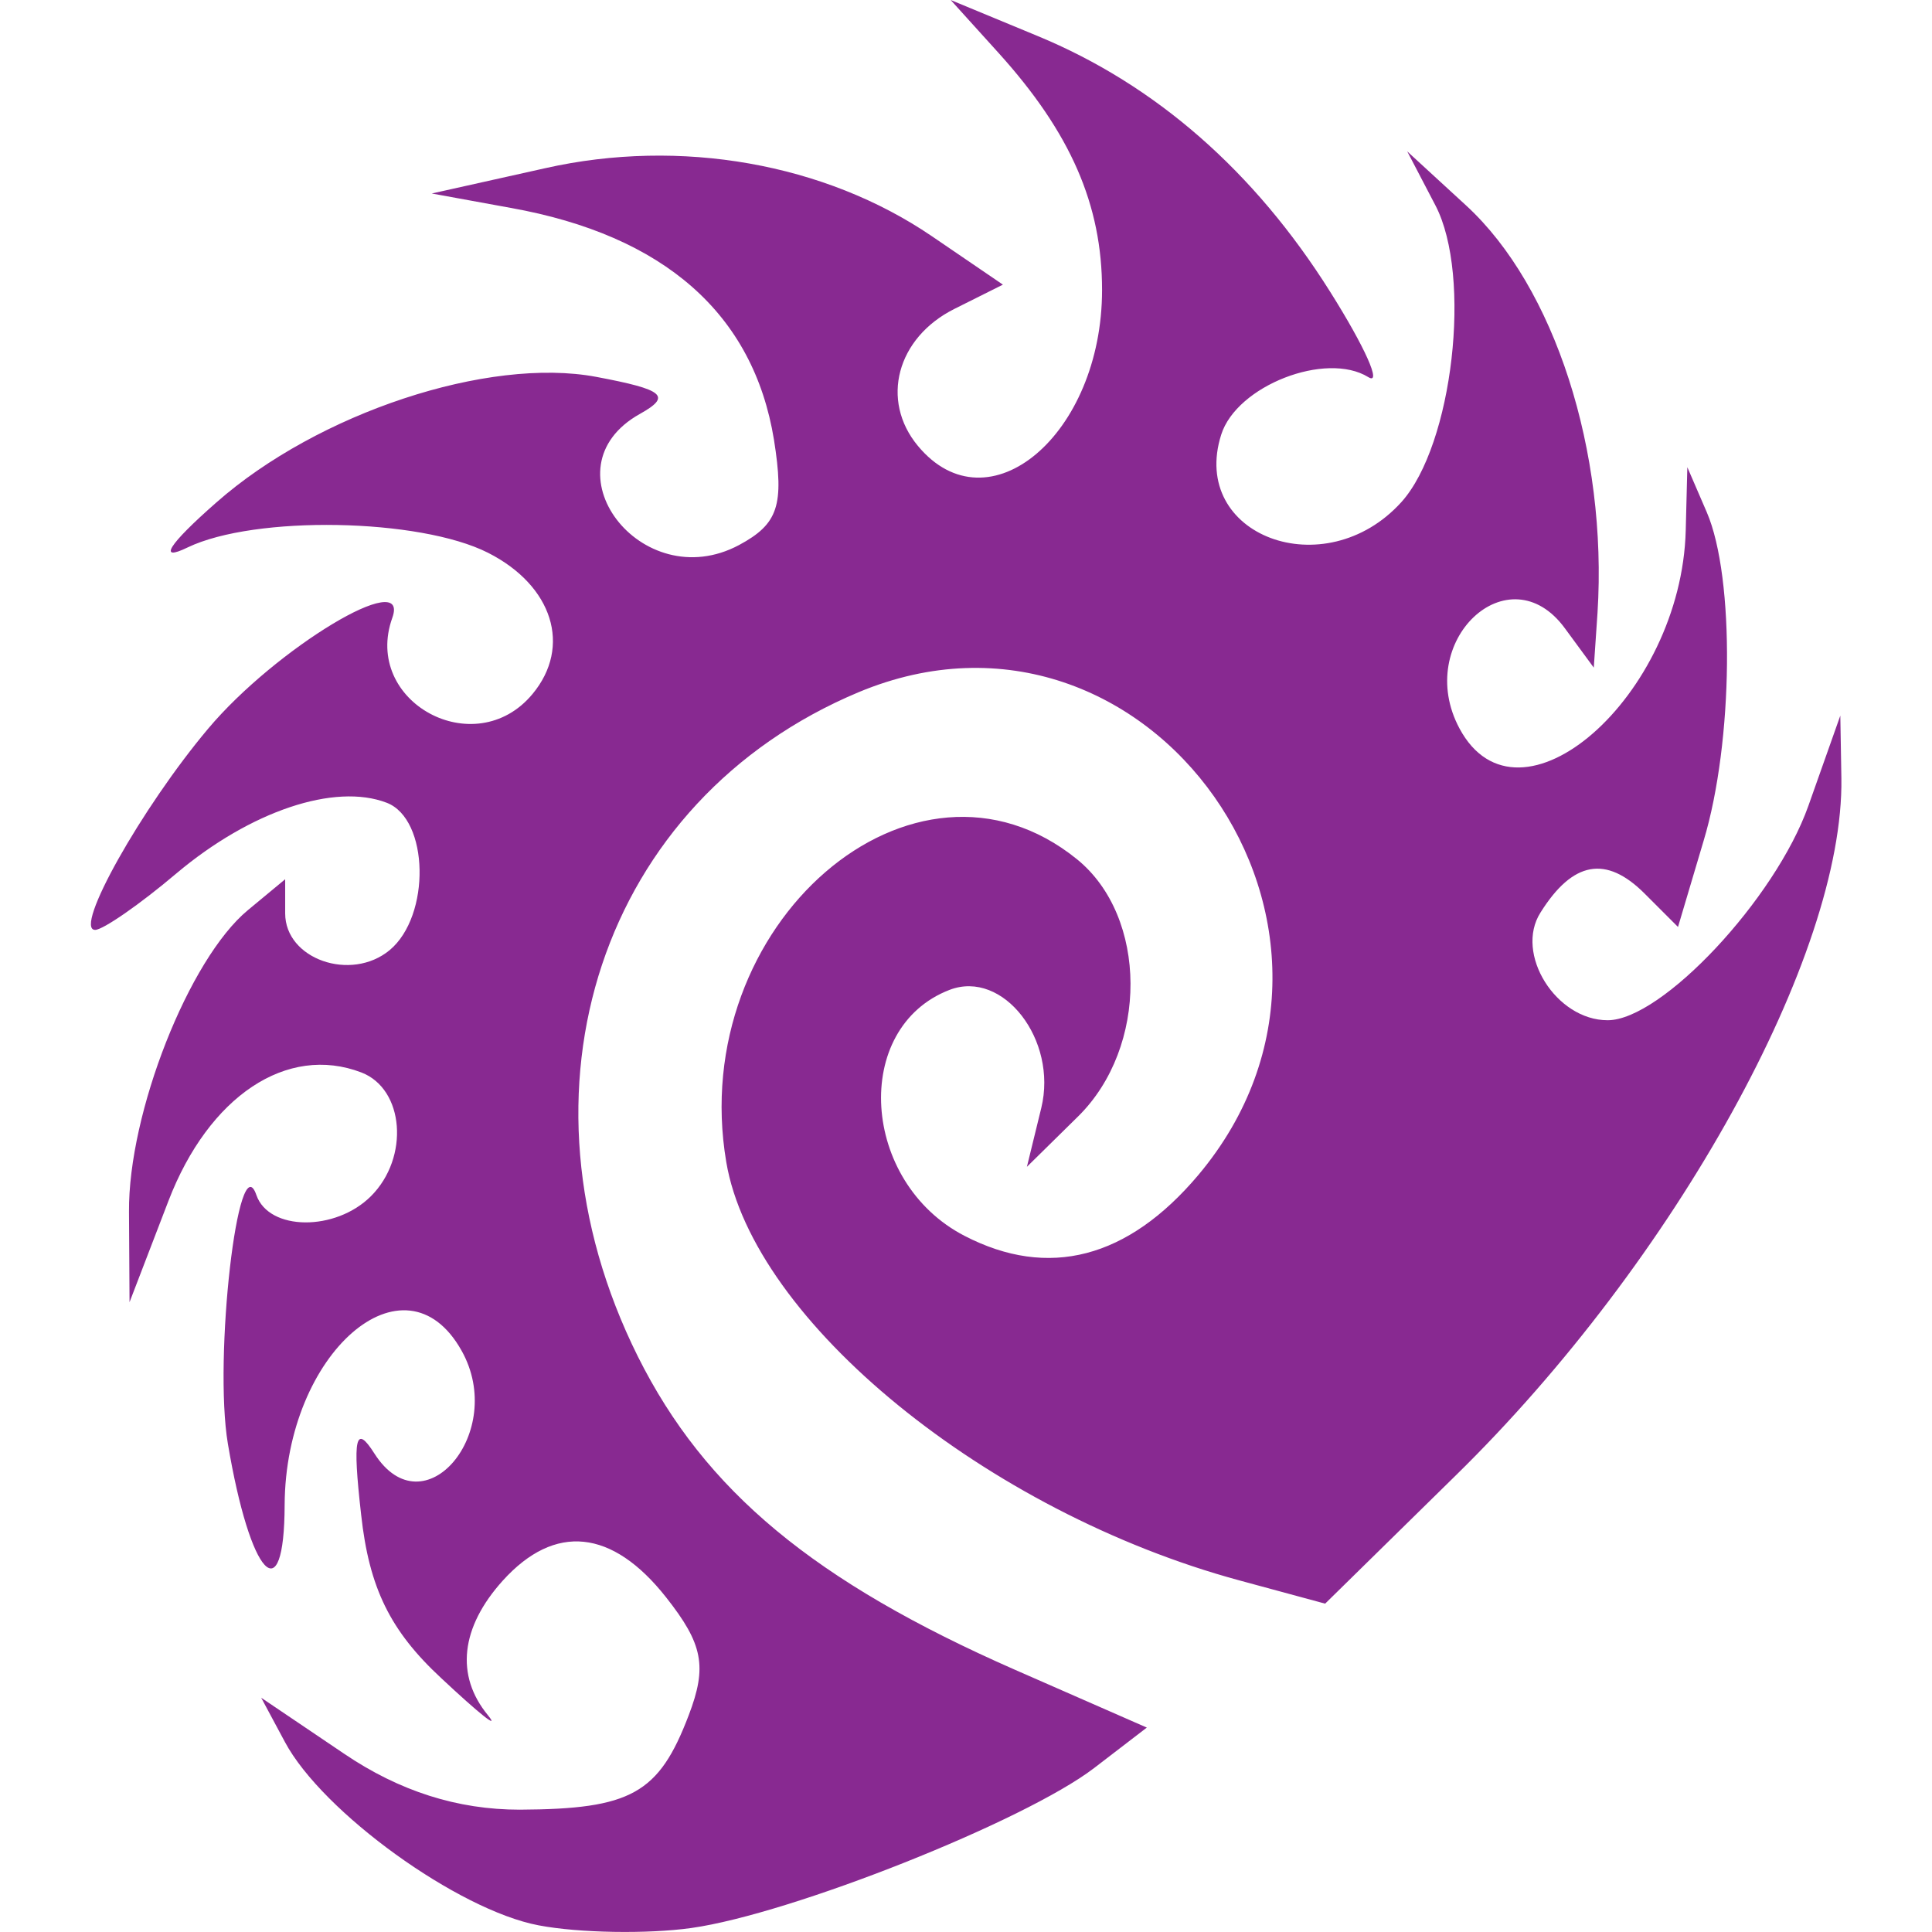
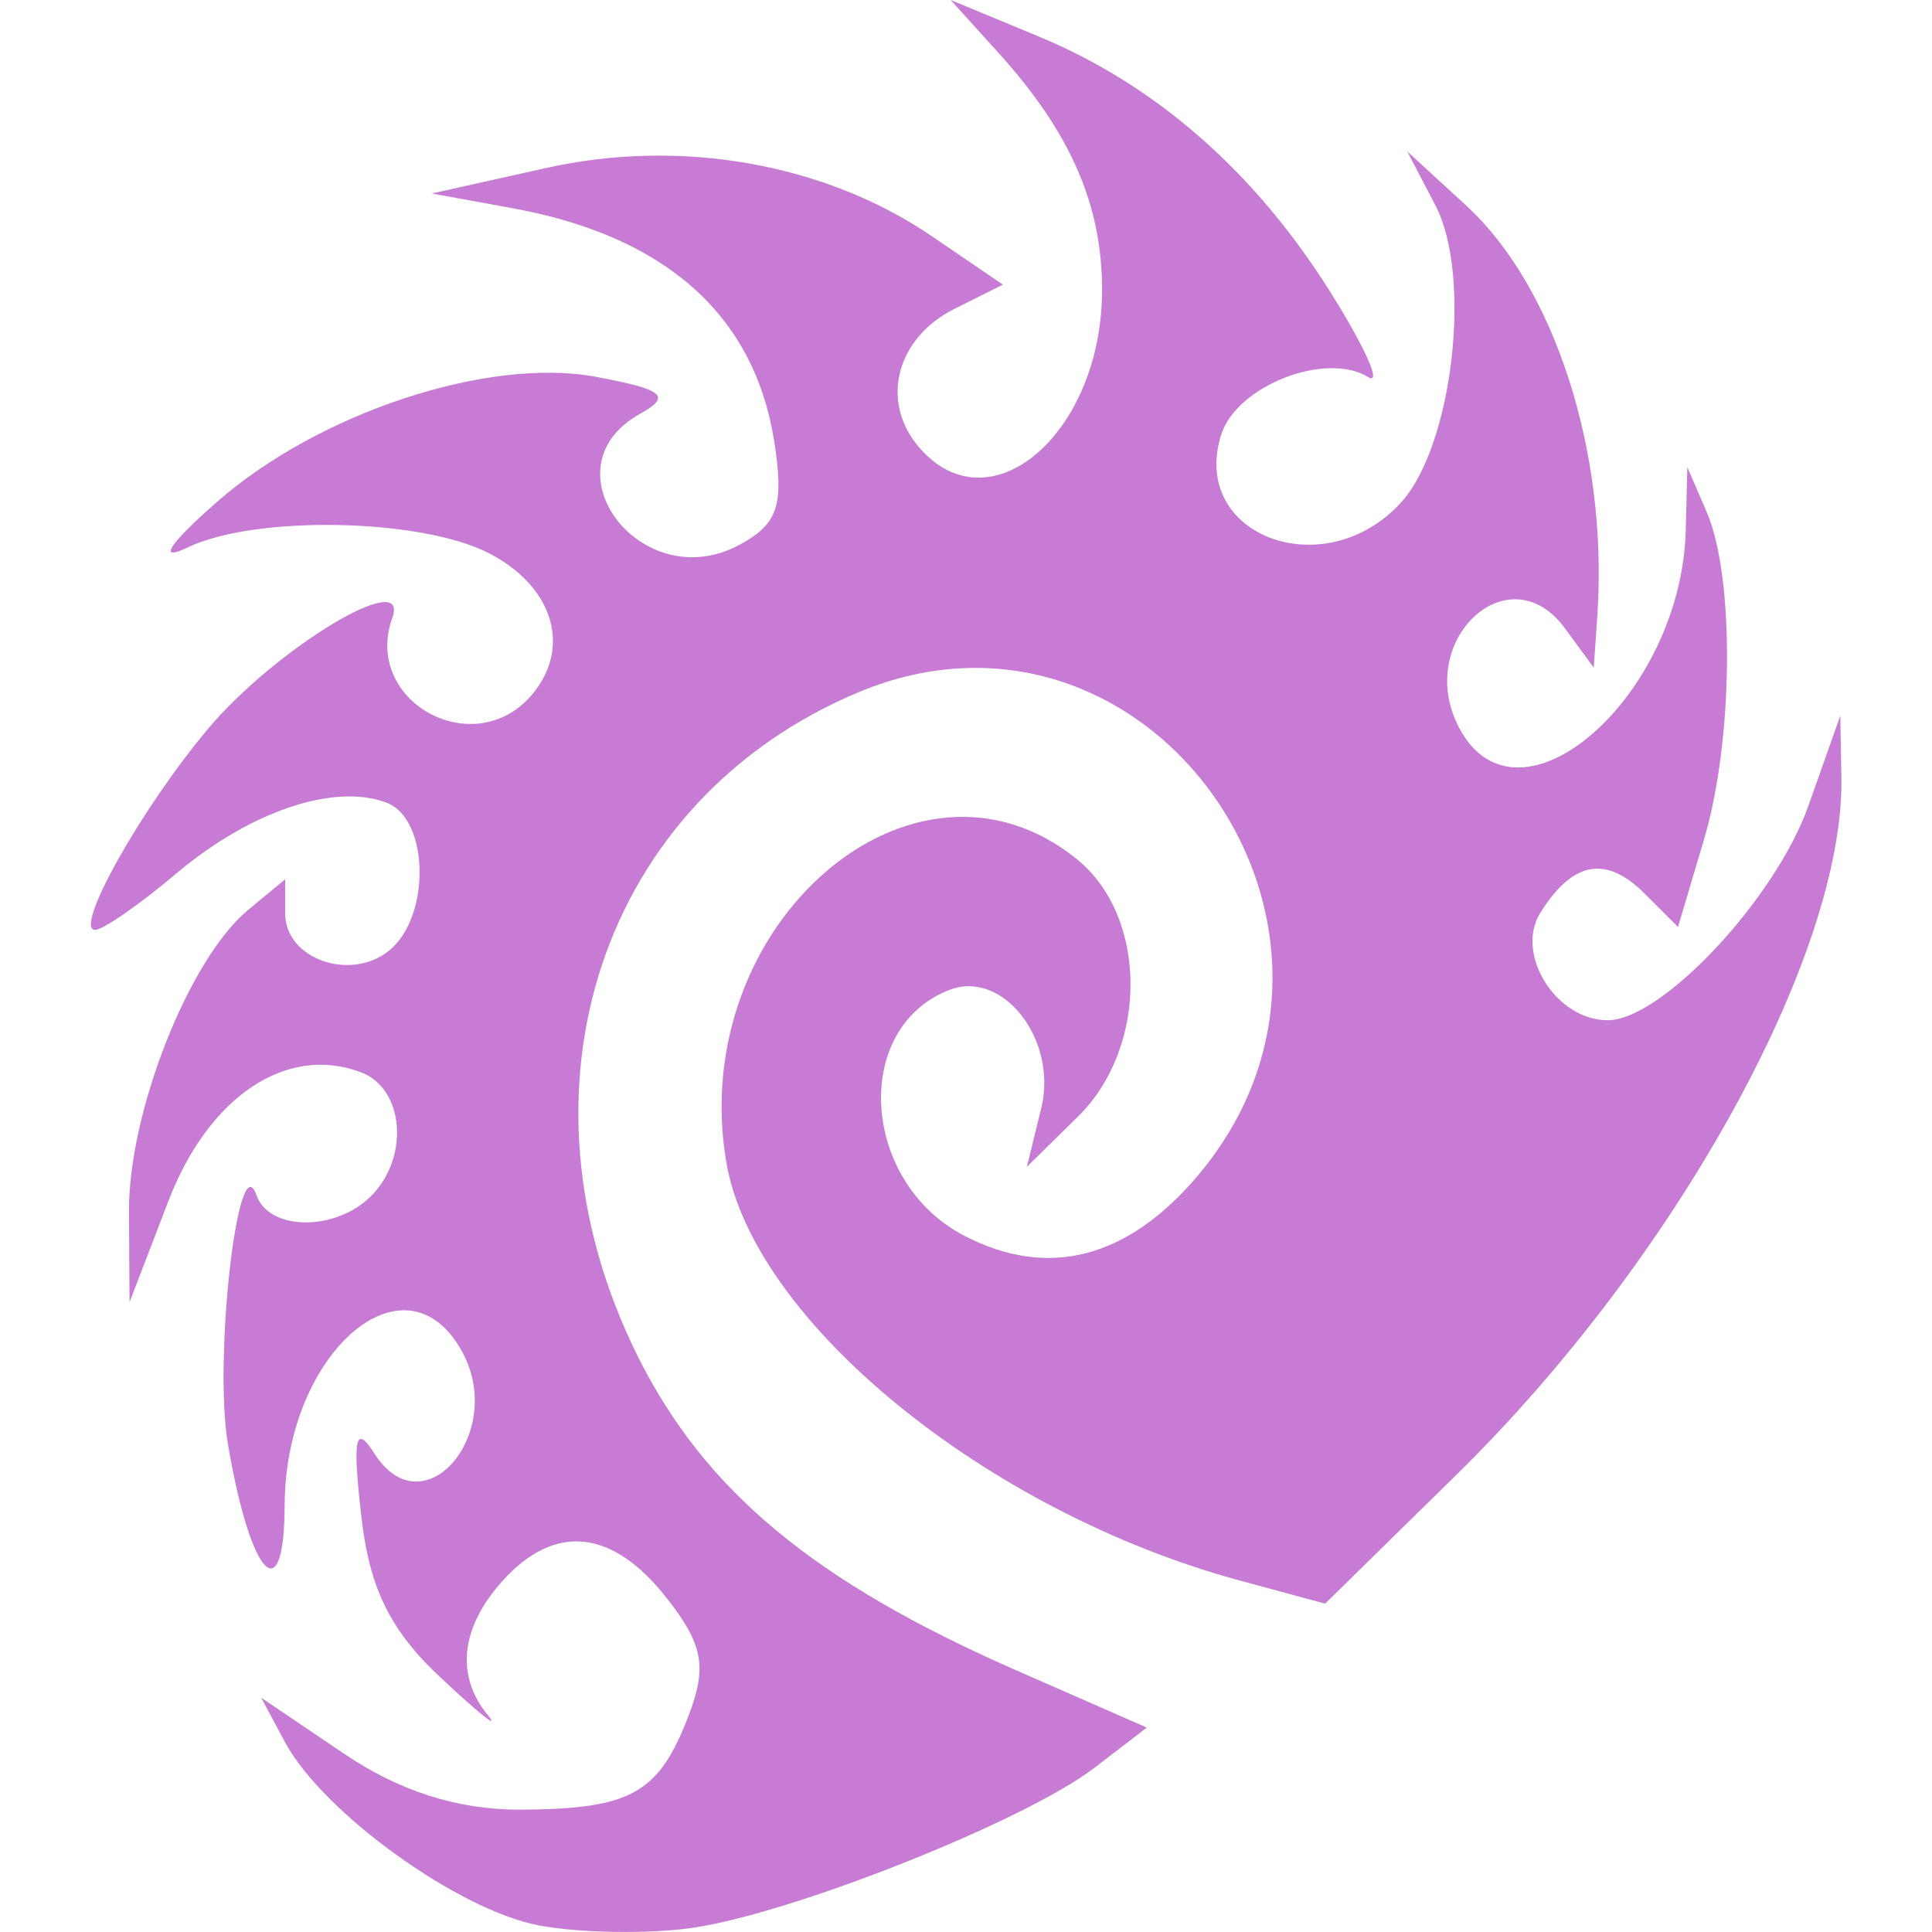
<svg xmlns="http://www.w3.org/2000/svg" version="1.1" viewBox="0 0 6.567 7.249" height="20px" width="20px">
-   <path d="M 1.68,7.224 C 1.378,7.167 0.869,6.8 0.728,6.536 L 0.639,6.37 0.95,6.58 c 0.208,0.141 0.426,0.21 0.659,0.21 C 2.027,6.788 2.131,6.73 2.243,6.436 2.313,6.253 2.297,6.169 2.158,5.993 1.956,5.737 1.741,5.715 1.546,5.93 1.387,6.106 1.367,6.287 1.49,6.436 1.536,6.493 1.457,6.43 1.315,6.297 1.123,6.119 1.044,5.958 1.014,5.683 0.981,5.392 0.993,5.342 1.064,5.454 1.249,5.744 1.562,5.373 1.391,5.068 1.178,4.687 0.73,5.077 0.727,5.646 0.726,6.053 0.598,5.916 0.514,5.417 0.46,5.096 0.553,4.287 0.621,4.484 0.668,4.619 0.918,4.621 1.051,4.488 1.196,4.343 1.176,4.086 1.015,4.024 0.736,3.917 0.442,4.113 0.291,4.506 L 0.145,4.886 0.143,4.547 c -0.003,-0.371 0.225,-0.949 0.446,-1.132 l 0.14,-0.116 v 0.128 c 0,0.172 0.247,0.258 0.392,0.138 C 1.276,3.436 1.269,3.073 1.11,3.012 0.915,2.937 0.599,3.043 0.321,3.277 0.183,3.394 0.045,3.489 0.016,3.489 c -0.083,0 0.174,-0.458 0.424,-0.755 C 0.694,2.432 1.199,2.128 1.131,2.318 1.018,2.633 1.441,2.864 1.657,2.604 1.805,2.426 1.733,2.197 1.49,2.074 1.233,1.944 0.615,1.933 0.363,2.054 0.25,2.109 0.29,2.044 0.47,1.886 0.852,1.549 1.491,1.338 1.896,1.414 2.151,1.462 2.18,1.486 2.06,1.553 1.697,1.756 2.065,2.241 2.432,2.045 2.579,1.966 2.602,1.896 2.563,1.65 2.486,1.178 2.151,0.883 1.575,0.78 L 1.279,0.726 1.705,0.631 C 2.212,0.517 2.754,0.613 3.155,0.886 L 3.422,1.068 3.24,1.159 C 3.024,1.267 2.961,1.502 3.103,1.673 3.367,1.991 3.794,1.63 3.794,1.088 3.794,0.768 3.676,0.498 3.406,0.199 L 3.226,0 3.552,0.135 C 3.995,0.318 4.366,0.643 4.65,1.095 4.781,1.303 4.845,1.447 4.793,1.415 4.634,1.317 4.299,1.447 4.241,1.631 4.121,2.01 4.63,2.201 4.917,1.884 5.11,1.67 5.183,1.036 5.045,0.771 L 4.939,0.568 5.16,0.771 C 5.492,1.076 5.691,1.694 5.653,2.299 L 5.639,2.505 5.531,2.358 C 5.32,2.069 4.961,2.408 5.135,2.733 5.357,3.148 5.968,2.613 5.984,1.99 l 0.006,-0.237 0.073,0.169 c 0.106,0.246 0.1,0.862 -0.012,1.233 L 5.955,3.478 5.83,3.353 C 5.685,3.208 5.56,3.231 5.439,3.424 5.341,3.578 5.497,3.828 5.691,3.828 c 0.203,0 0.629,-0.455 0.753,-0.804 l 0.12,-0.339 0.004,0.235 C 6.578,3.583 5.945,4.729 5.121,5.536 L 4.631,6.017 4.31,5.93 C 3.362,5.673 2.485,4.958 2.384,4.36 2.233,3.468 3.089,2.729 3.7,3.224 c 0.266,0.216 0.268,0.705 0.004,0.965 L 3.512,4.378 3.566,4.157 C 3.628,3.902 3.423,3.637 3.222,3.714 2.853,3.856 2.889,4.436 3.278,4.637 3.593,4.8 3.891,4.722 4.155,4.409 4.923,3.495 3.972,2.142 2.881,2.597 1.916,3.001 1.554,4.089 2.052,5.089 2.304,5.594 2.714,5.934 3.467,6.265 L 3.962,6.482 3.764,6.634 C 3.504,6.833 2.629,7.181 2.253,7.234 2.09,7.257 1.832,7.253 1.68,7.224 Z" style="fill:#882991;" />
+   <path d="M 1.68,7.224 C 1.378,7.167 0.869,6.8 0.728,6.536 L 0.639,6.37 0.95,6.58 c 0.208,0.141 0.426,0.21 0.659,0.21 C 2.027,6.788 2.131,6.73 2.243,6.436 2.313,6.253 2.297,6.169 2.158,5.993 1.956,5.737 1.741,5.715 1.546,5.93 1.387,6.106 1.367,6.287 1.49,6.436 1.536,6.493 1.457,6.43 1.315,6.297 1.123,6.119 1.044,5.958 1.014,5.683 0.981,5.392 0.993,5.342 1.064,5.454 1.249,5.744 1.562,5.373 1.391,5.068 1.178,4.687 0.73,5.077 0.727,5.646 0.726,6.053 0.598,5.916 0.514,5.417 0.46,5.096 0.553,4.287 0.621,4.484 0.668,4.619 0.918,4.621 1.051,4.488 1.196,4.343 1.176,4.086 1.015,4.024 0.736,3.917 0.442,4.113 0.291,4.506 L 0.145,4.886 0.143,4.547 c -0.003,-0.371 0.225,-0.949 0.446,-1.132 l 0.14,-0.116 v 0.128 c 0,0.172 0.247,0.258 0.392,0.138 C 1.276,3.436 1.269,3.073 1.11,3.012 0.915,2.937 0.599,3.043 0.321,3.277 0.183,3.394 0.045,3.489 0.016,3.489 c -0.083,0 0.174,-0.458 0.424,-0.755 C 0.694,2.432 1.199,2.128 1.131,2.318 1.018,2.633 1.441,2.864 1.657,2.604 1.805,2.426 1.733,2.197 1.49,2.074 1.233,1.944 0.615,1.933 0.363,2.054 0.25,2.109 0.29,2.044 0.47,1.886 0.852,1.549 1.491,1.338 1.896,1.414 2.151,1.462 2.18,1.486 2.06,1.553 1.697,1.756 2.065,2.241 2.432,2.045 2.579,1.966 2.602,1.896 2.563,1.65 2.486,1.178 2.151,0.883 1.575,0.78 L 1.279,0.726 1.705,0.631 C 2.212,0.517 2.754,0.613 3.155,0.886 L 3.422,1.068 3.24,1.159 C 3.024,1.267 2.961,1.502 3.103,1.673 3.367,1.991 3.794,1.63 3.794,1.088 3.794,0.768 3.676,0.498 3.406,0.199 L 3.226,0 3.552,0.135 C 3.995,0.318 4.366,0.643 4.65,1.095 4.781,1.303 4.845,1.447 4.793,1.415 4.634,1.317 4.299,1.447 4.241,1.631 4.121,2.01 4.63,2.201 4.917,1.884 5.11,1.67 5.183,1.036 5.045,0.771 L 4.939,0.568 5.16,0.771 C 5.492,1.076 5.691,1.694 5.653,2.299 L 5.639,2.505 5.531,2.358 C 5.32,2.069 4.961,2.408 5.135,2.733 5.357,3.148 5.968,2.613 5.984,1.99 l 0.006,-0.237 0.073,0.169 c 0.106,0.246 0.1,0.862 -0.012,1.233 L 5.955,3.478 5.83,3.353 C 5.685,3.208 5.56,3.231 5.439,3.424 5.341,3.578 5.497,3.828 5.691,3.828 c 0.203,0 0.629,-0.455 0.753,-0.804 l 0.12,-0.339 0.004,0.235 C 6.578,3.583 5.945,4.729 5.121,5.536 L 4.631,6.017 4.31,5.93 C 3.362,5.673 2.485,4.958 2.384,4.36 2.233,3.468 3.089,2.729 3.7,3.224 c 0.266,0.216 0.268,0.705 0.004,0.965 L 3.512,4.378 3.566,4.157 C 3.628,3.902 3.423,3.637 3.222,3.714 2.853,3.856 2.889,4.436 3.278,4.637 3.593,4.8 3.891,4.722 4.155,4.409 4.923,3.495 3.972,2.142 2.881,2.597 1.916,3.001 1.554,4.089 2.052,5.089 2.304,5.594 2.714,5.934 3.467,6.265 L 3.962,6.482 3.764,6.634 C 3.504,6.833 2.629,7.181 2.253,7.234 2.09,7.257 1.832,7.253 1.68,7.224 Z" style="fill:#C77BD4;" />
</svg>
